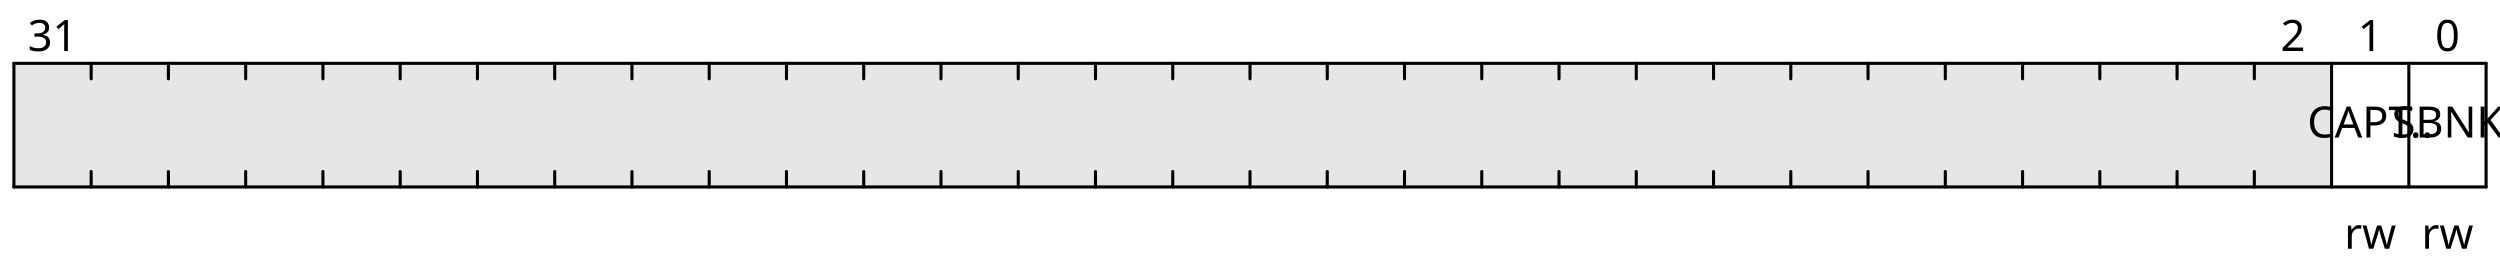
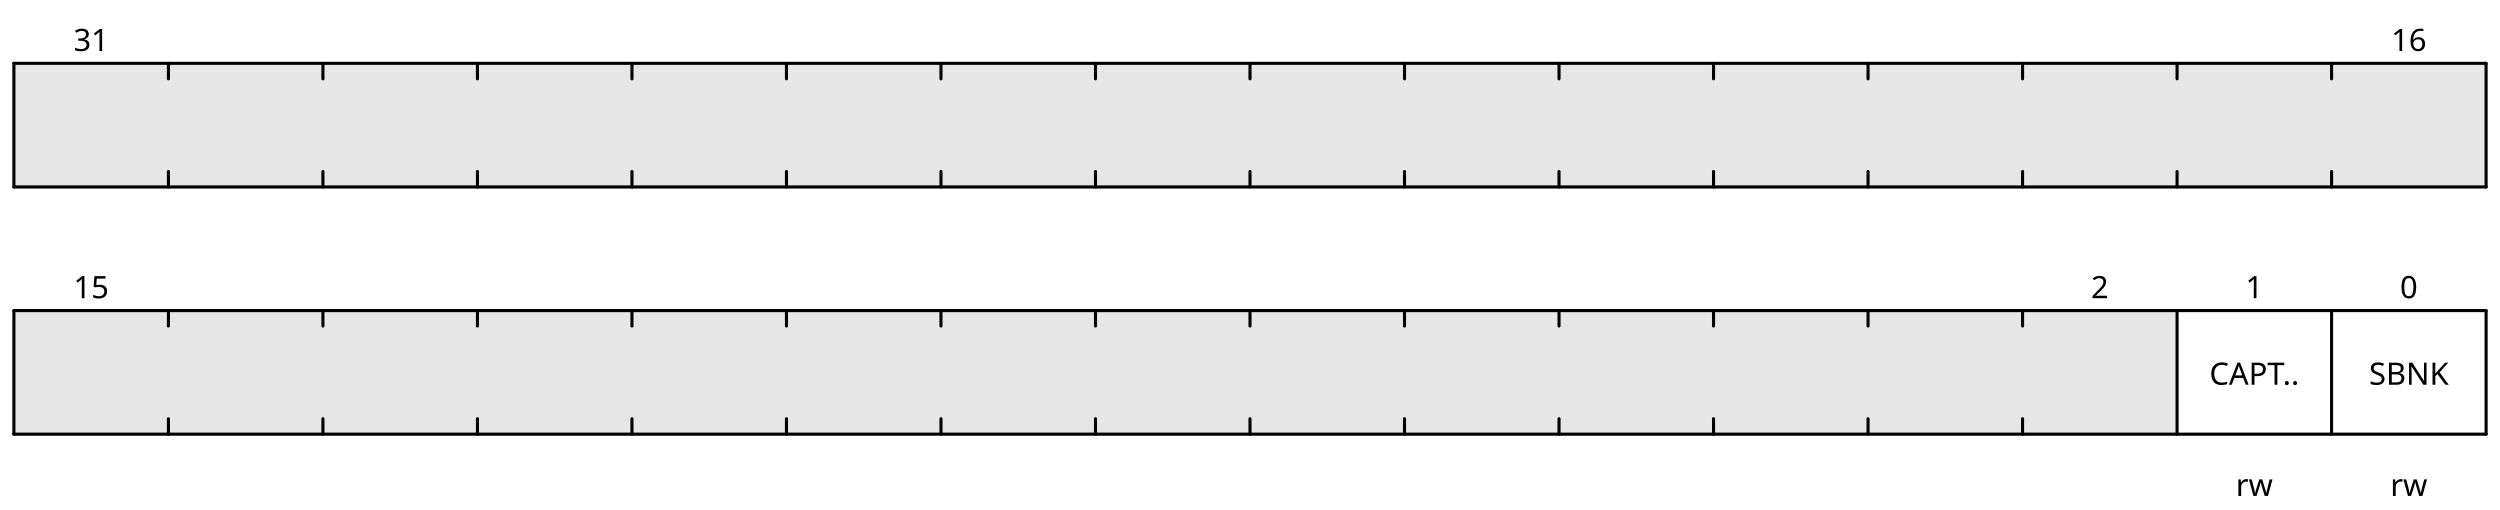
- <svg xmlns="http://www.w3.org/2000/svg" baseProfile="full" class="WaveDrom" height="85" version="1.1" viewBox="0,0,809,85" width="809">
+ <svg xmlns="http://www.w3.org/2000/svg" baseProfile="full" class="WaveDrom" height="165" version="1.1" viewBox="0,0,809,165" width="809">
  <defs />
-   <g font-family="sans-serif" font-size="14" font-weight="normal" text-anchor="middle" transform="translate(4.5,0.5)">
+   <g font-family="sans-serif" font-size="10" font-weight="normal" text-anchor="middle" transform="translate(4.5,80.5)">
    <g stroke="black" stroke-linecap="round" stroke-width="1" transform="translate(0,20.0)">
      <line x1="0" x2="800" y1="0" y2="0" />
      <line x1="0" x2="0" y1="0" y2="40.0" />
      <line x1="0" x2="800" y1="40.0" y2="40.0" />
      <line x1="800.0" x2="800.0" y1="0" y2="40.0" />
-       <line x1="775.0" x2="775.0" y1="0" y2="40.0" />
      <line x1="750.0" x2="750.0" y1="0" y2="40.0" />
-       <line x1="725.0" x2="725.0" y1="0" y2="5.0" />
-       <line x1="725.0" x2="725.0" y1="35.0" y2="40.0" />
-       <line x1="700.0" x2="700.0" y1="0" y2="5.0" />
-       <line x1="700.0" x2="700.0" y1="35.0" y2="40.0" />
-       <line x1="675.0" x2="675.0" y1="0" y2="5.0" />
-       <line x1="675.0" x2="675.0" y1="35.0" y2="40.0" />
+       <line x1="700.0" x2="700.0" y1="0" y2="40.0" />
      <line x1="650.0" x2="650.0" y1="0" y2="5.0" />
      <line x1="650.0" x2="650.0" y1="35.0" y2="40.0" />
-       <line x1="625.0" x2="625.0" y1="0" y2="5.0" />
-       <line x1="625.0" x2="625.0" y1="35.0" y2="40.0" />
      <line x1="600.0" x2="600.0" y1="0" y2="5.0" />
      <line x1="600.0" x2="600.0" y1="35.0" y2="40.0" />
-       <line x1="575.0" x2="575.0" y1="0" y2="5.0" />
-       <line x1="575.0" x2="575.0" y1="35.0" y2="40.0" />
      <line x1="550.0" x2="550.0" y1="0" y2="5.0" />
      <line x1="550.0" x2="550.0" y1="35.0" y2="40.0" />
-       <line x1="525.0" x2="525.0" y1="0" y2="5.0" />
-       <line x1="525.0" x2="525.0" y1="35.0" y2="40.0" />
      <line x1="500.0" x2="500.0" y1="0" y2="5.0" />
      <line x1="500.0" x2="500.0" y1="35.0" y2="40.0" />
-       <line x1="475.0" x2="475.0" y1="0" y2="5.0" />
-       <line x1="475.0" x2="475.0" y1="35.0" y2="40.0" />
      <line x1="450.0" x2="450.0" y1="0" y2="5.0" />
      <line x1="450.0" x2="450.0" y1="35.0" y2="40.0" />
-       <line x1="425.0" x2="425.0" y1="0" y2="5.0" />
-       <line x1="425.0" x2="425.0" y1="35.0" y2="40.0" />
      <line x1="400.0" x2="400.0" y1="0" y2="5.0" />
      <line x1="400.0" x2="400.0" y1="35.0" y2="40.0" />
-       <line x1="375.0" x2="375.0" y1="0" y2="5.0" />
-       <line x1="375.0" x2="375.0" y1="35.0" y2="40.0" />
      <line x1="350.0" x2="350.0" y1="0" y2="5.0" />
      <line x1="350.0" x2="350.0" y1="35.0" y2="40.0" />
-       <line x1="325.0" x2="325.0" y1="0" y2="5.0" />
-       <line x1="325.0" x2="325.0" y1="35.0" y2="40.0" />
      <line x1="300.0" x2="300.0" y1="0" y2="5.0" />
      <line x1="300.0" x2="300.0" y1="35.0" y2="40.0" />
-       <line x1="275.0" x2="275.0" y1="0" y2="5.0" />
-       <line x1="275.0" x2="275.0" y1="35.0" y2="40.0" />
      <line x1="250.0" x2="250.0" y1="0" y2="5.0" />
      <line x1="250.0" x2="250.0" y1="35.0" y2="40.0" />
-       <line x1="225.0" x2="225.0" y1="0" y2="5.0" />
-       <line x1="225.0" x2="225.0" y1="35.0" y2="40.0" />
      <line x1="200.0" x2="200.0" y1="0" y2="5.0" />
      <line x1="200.0" x2="200.0" y1="35.0" y2="40.0" />
-       <line x1="175.0" x2="175.0" y1="0" y2="5.0" />
-       <line x1="175.0" x2="175.0" y1="35.0" y2="40.0" />
      <line x1="150.0" x2="150.0" y1="0" y2="5.0" />
      <line x1="150.0" x2="150.0" y1="35.0" y2="40.0" />
-       <line x1="125.0" x2="125.0" y1="0" y2="5.0" />
-       <line x1="125.0" x2="125.0" y1="35.0" y2="40.0" />
      <line x1="100.0" x2="100.0" y1="0" y2="5.0" />
      <line x1="100.0" x2="100.0" y1="35.0" y2="40.0" />
-       <line x1="75.0" x2="75.0" y1="0" y2="5.0" />
-       <line x1="75.0" x2="75.0" y1="35.0" y2="40.0" />
      <line x1="50.0" x2="50.0" y1="0" y2="5.0" />
      <line x1="50.0" x2="50.0" y1="35.0" y2="40.0" />
-       <line x1="25.0" x2="25.0" y1="0" y2="5.0" />
-       <line x1="25.0" x2="25.0" y1="35.0" y2="40.0" />
    </g>
    <g text-anchor="middle">
      <g>
        <g transform="translate(0,20.0)">
-           <rect height="40.0" style="fill-opacity:0.1" width="750.0" x="0.0" y="0" />
+           <rect height="40.0" style="fill-opacity:0.1" width="700.0" x="0.0" y="0" />
        </g>
-         <g transform="translate(12.5,16.0)">
-           <text x="775.0">
+         <g transform="translate(25.0,16.0)">
+           <text x="750.0">
            <tspan>0</tspan>
          </text>
-           <text x="750.0">
+           <text x="700.0">
            <tspan>1</tspan>
          </text>
-           <text x="725.0">
+           <text x="650.0">
            <tspan>2</tspan>
          </text>
          <text x="0.0">
-             <tspan>31</tspan>
+             <tspan>15</tspan>
          </text>
        </g>
-         <g transform="translate(12.5,44.0)">
-           <text x="775.0">
+         <g transform="translate(25.0,44.0)">
+           <text x="750.0">
            <tspan>SBNK</tspan>
          </text>
-           <text x="750.0">
+           <text x="700.0">
            <tspan>CAPT..</tspan>
          </text>
        </g>
-         <g transform="translate(12.5,80)">
-           <text x="775.0">
+         <g transform="translate(25.0,80)">
+           <text x="750.0">
            <tspan>rw</tspan>
          </text>
-           <text x="750.0">
+           <text x="700.0">
            <tspan>rw</tspan>
          </text>
        </g>
      </g>
    </g>
  </g>
+   <g font-family="sans-serif" font-size="10" font-weight="normal" text-anchor="middle" transform="translate(4.5,0.5)">
+     <g stroke="black" stroke-linecap="round" stroke-width="1" transform="translate(0,20.0)">
+       <line x1="0" x2="800" y1="0" y2="0" />
+       <line x1="0" x2="0" y1="0" y2="40.0" />
+       <line x1="0" x2="800" y1="40.0" y2="40.0" />
+       <line x1="800.0" x2="800.0" y1="0" y2="40.0" />
+       <line x1="750.0" x2="750.0" y1="0" y2="5.0" />
+       <line x1="750.0" x2="750.0" y1="35.0" y2="40.0" />
+       <line x1="700.0" x2="700.0" y1="0" y2="5.0" />
+       <line x1="700.0" x2="700.0" y1="35.0" y2="40.0" />
+       <line x1="650.0" x2="650.0" y1="0" y2="5.0" />
+       <line x1="650.0" x2="650.0" y1="35.0" y2="40.0" />
+       <line x1="600.0" x2="600.0" y1="0" y2="5.0" />
+       <line x1="600.0" x2="600.0" y1="35.0" y2="40.0" />
+       <line x1="550.0" x2="550.0" y1="0" y2="5.0" />
+       <line x1="550.0" x2="550.0" y1="35.0" y2="40.0" />
+       <line x1="500.0" x2="500.0" y1="0" y2="5.0" />
+       <line x1="500.0" x2="500.0" y1="35.0" y2="40.0" />
+       <line x1="450.0" x2="450.0" y1="0" y2="5.0" />
+       <line x1="450.0" x2="450.0" y1="35.0" y2="40.0" />
+       <line x1="400.0" x2="400.0" y1="0" y2="5.0" />
+       <line x1="400.0" x2="400.0" y1="35.0" y2="40.0" />
+       <line x1="350.0" x2="350.0" y1="0" y2="5.0" />
+       <line x1="350.0" x2="350.0" y1="35.0" y2="40.0" />
+       <line x1="300.0" x2="300.0" y1="0" y2="5.0" />
+       <line x1="300.0" x2="300.0" y1="35.0" y2="40.0" />
+       <line x1="250.0" x2="250.0" y1="0" y2="5.0" />
+       <line x1="250.0" x2="250.0" y1="35.0" y2="40.0" />
+       <line x1="200.0" x2="200.0" y1="0" y2="5.0" />
+       <line x1="200.0" x2="200.0" y1="35.0" y2="40.0" />
+       <line x1="150.0" x2="150.0" y1="0" y2="5.0" />
+       <line x1="150.0" x2="150.0" y1="35.0" y2="40.0" />
+       <line x1="100.0" x2="100.0" y1="0" y2="5.0" />
+       <line x1="100.0" x2="100.0" y1="35.0" y2="40.0" />
+       <line x1="50.0" x2="50.0" y1="0" y2="5.0" />
+       <line x1="50.0" x2="50.0" y1="35.0" y2="40.0" />
+     </g>
+     <g text-anchor="middle">
+       <g>
+         <g transform="translate(0,20.0)">
+           <rect height="40.0" style="fill-opacity:0.1" width="800.0" x="0.0" y="0" />
+         </g>
+         <g transform="translate(25.0,16.0)">
+           <text x="750.0">
+             <tspan>16</tspan>
+           </text>
+           <text x="0.0">
+             <tspan>31</tspan>
+           </text>
+         </g>
+         <g transform="translate(25.0,44.0)" />
+         <g transform="translate(25.0,80)" />
+       </g>
+     </g>
+   </g>
</svg>
